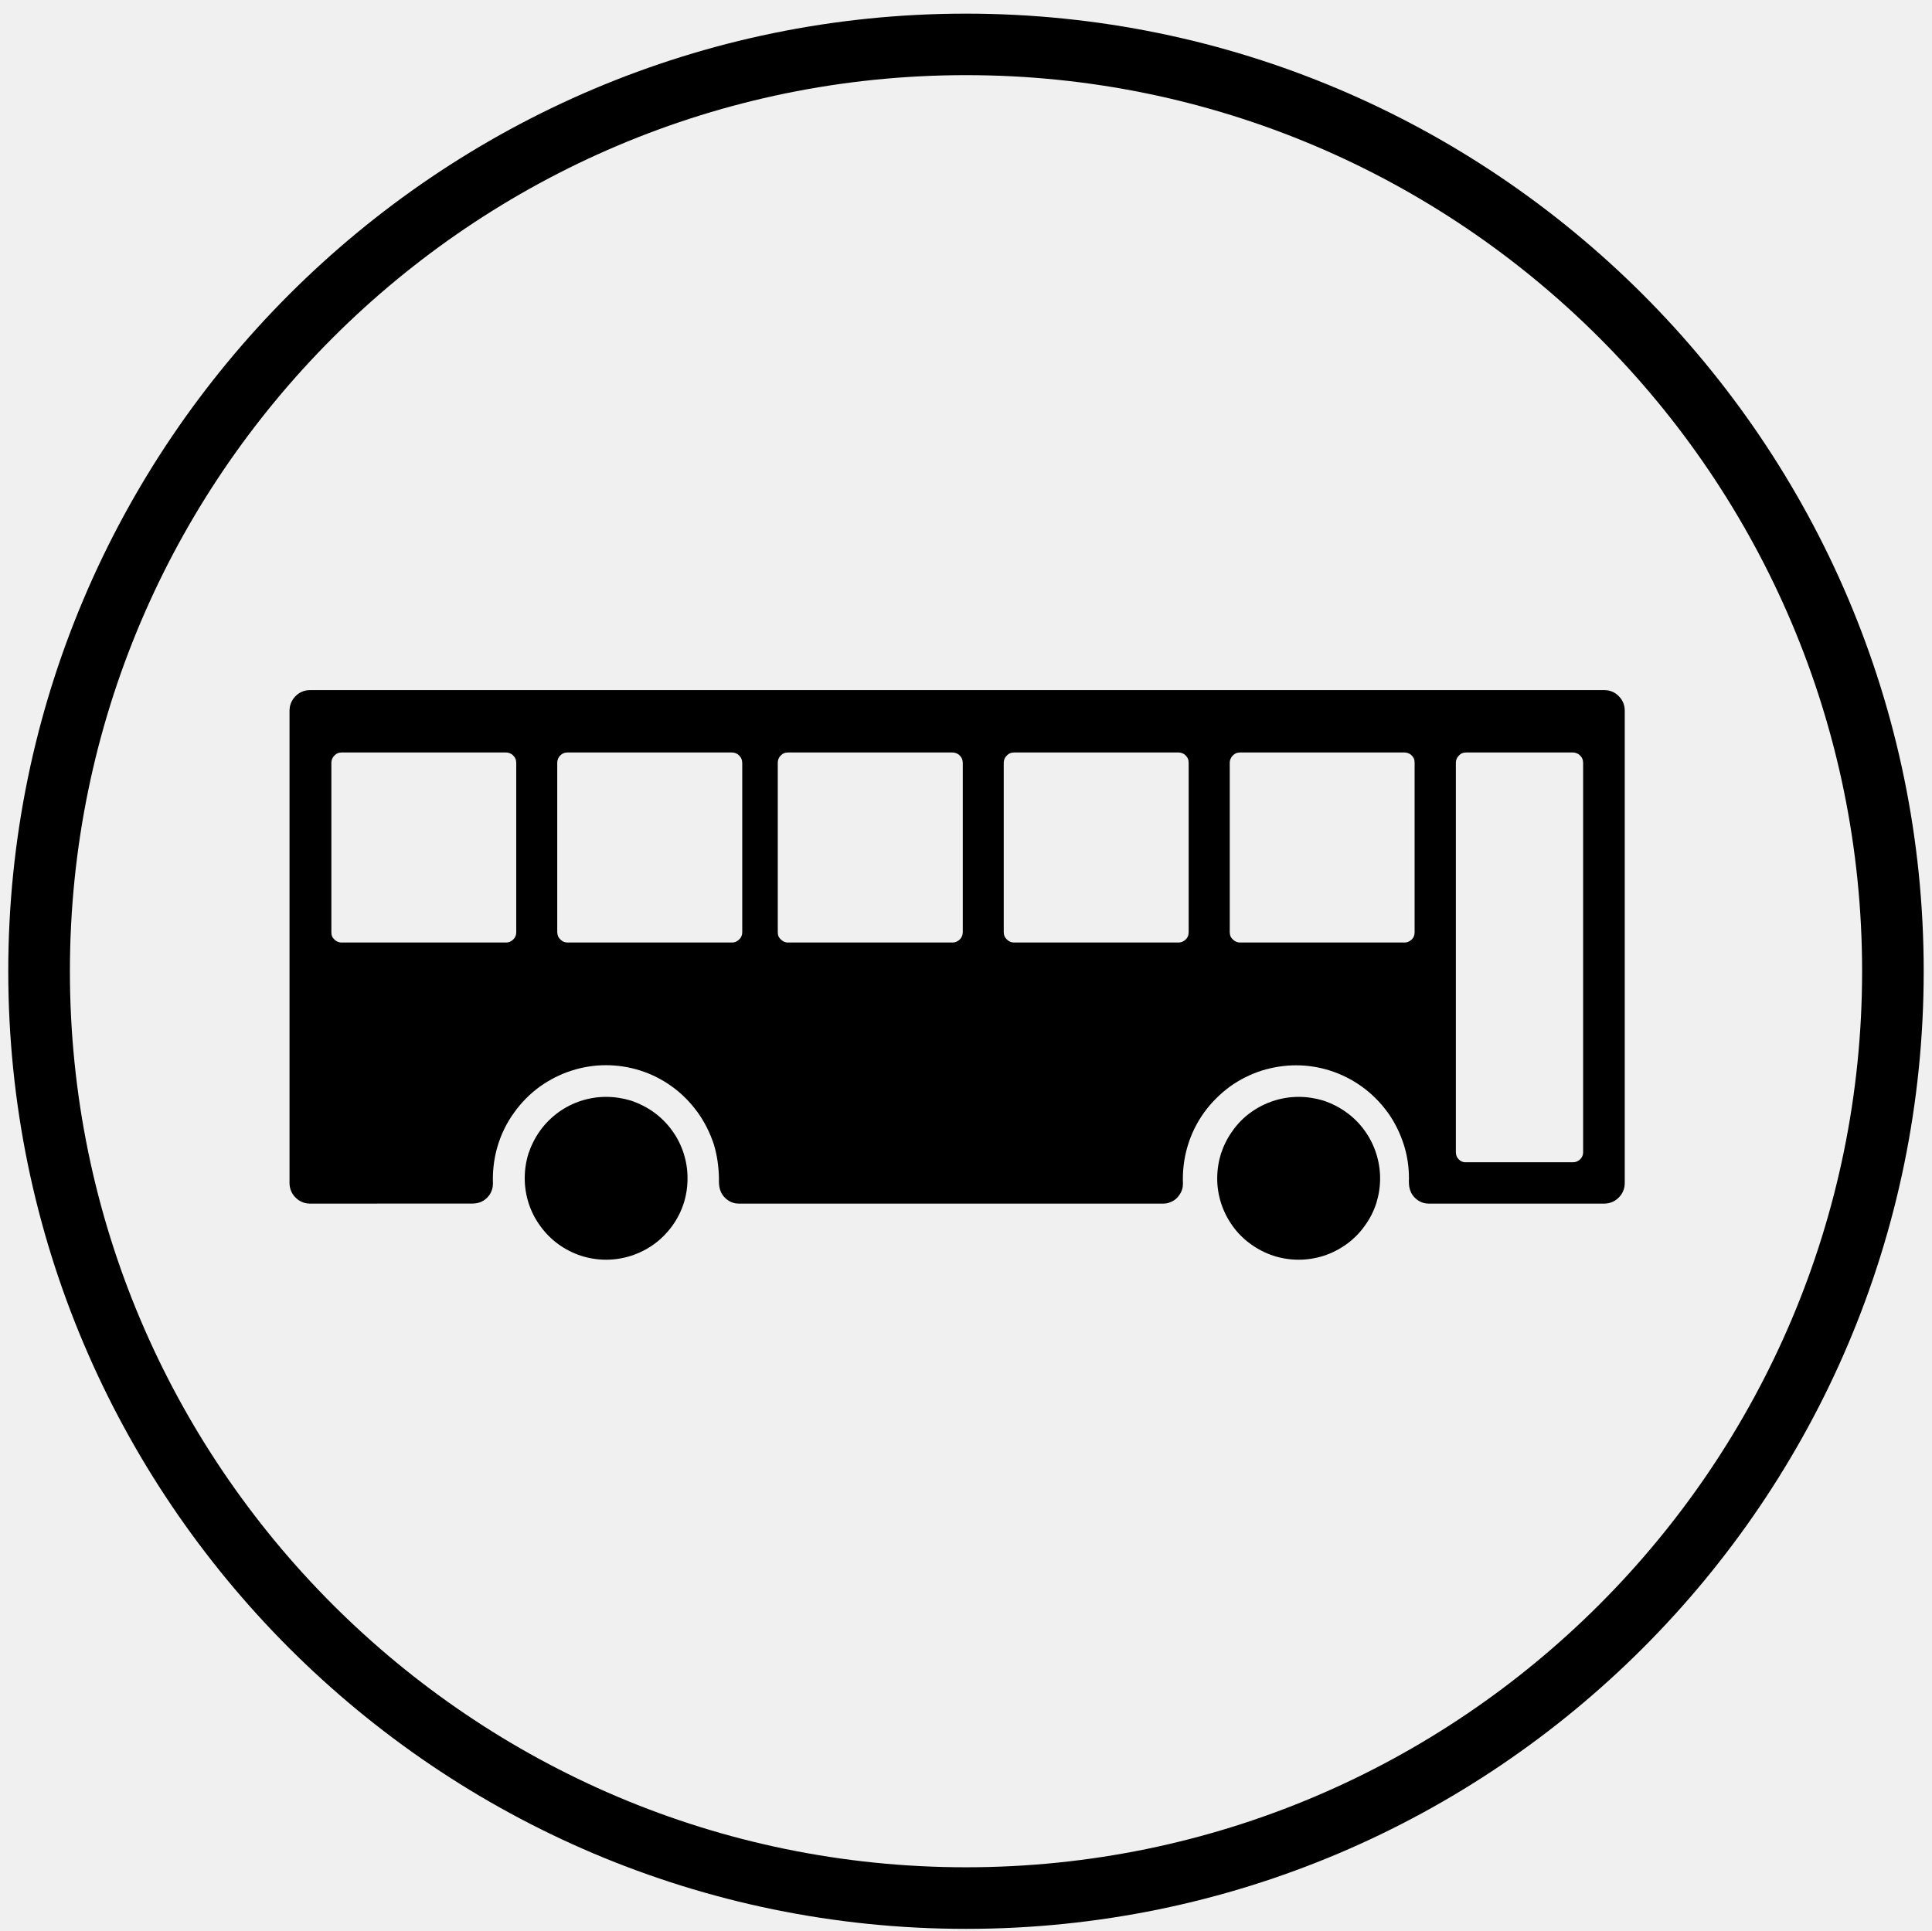
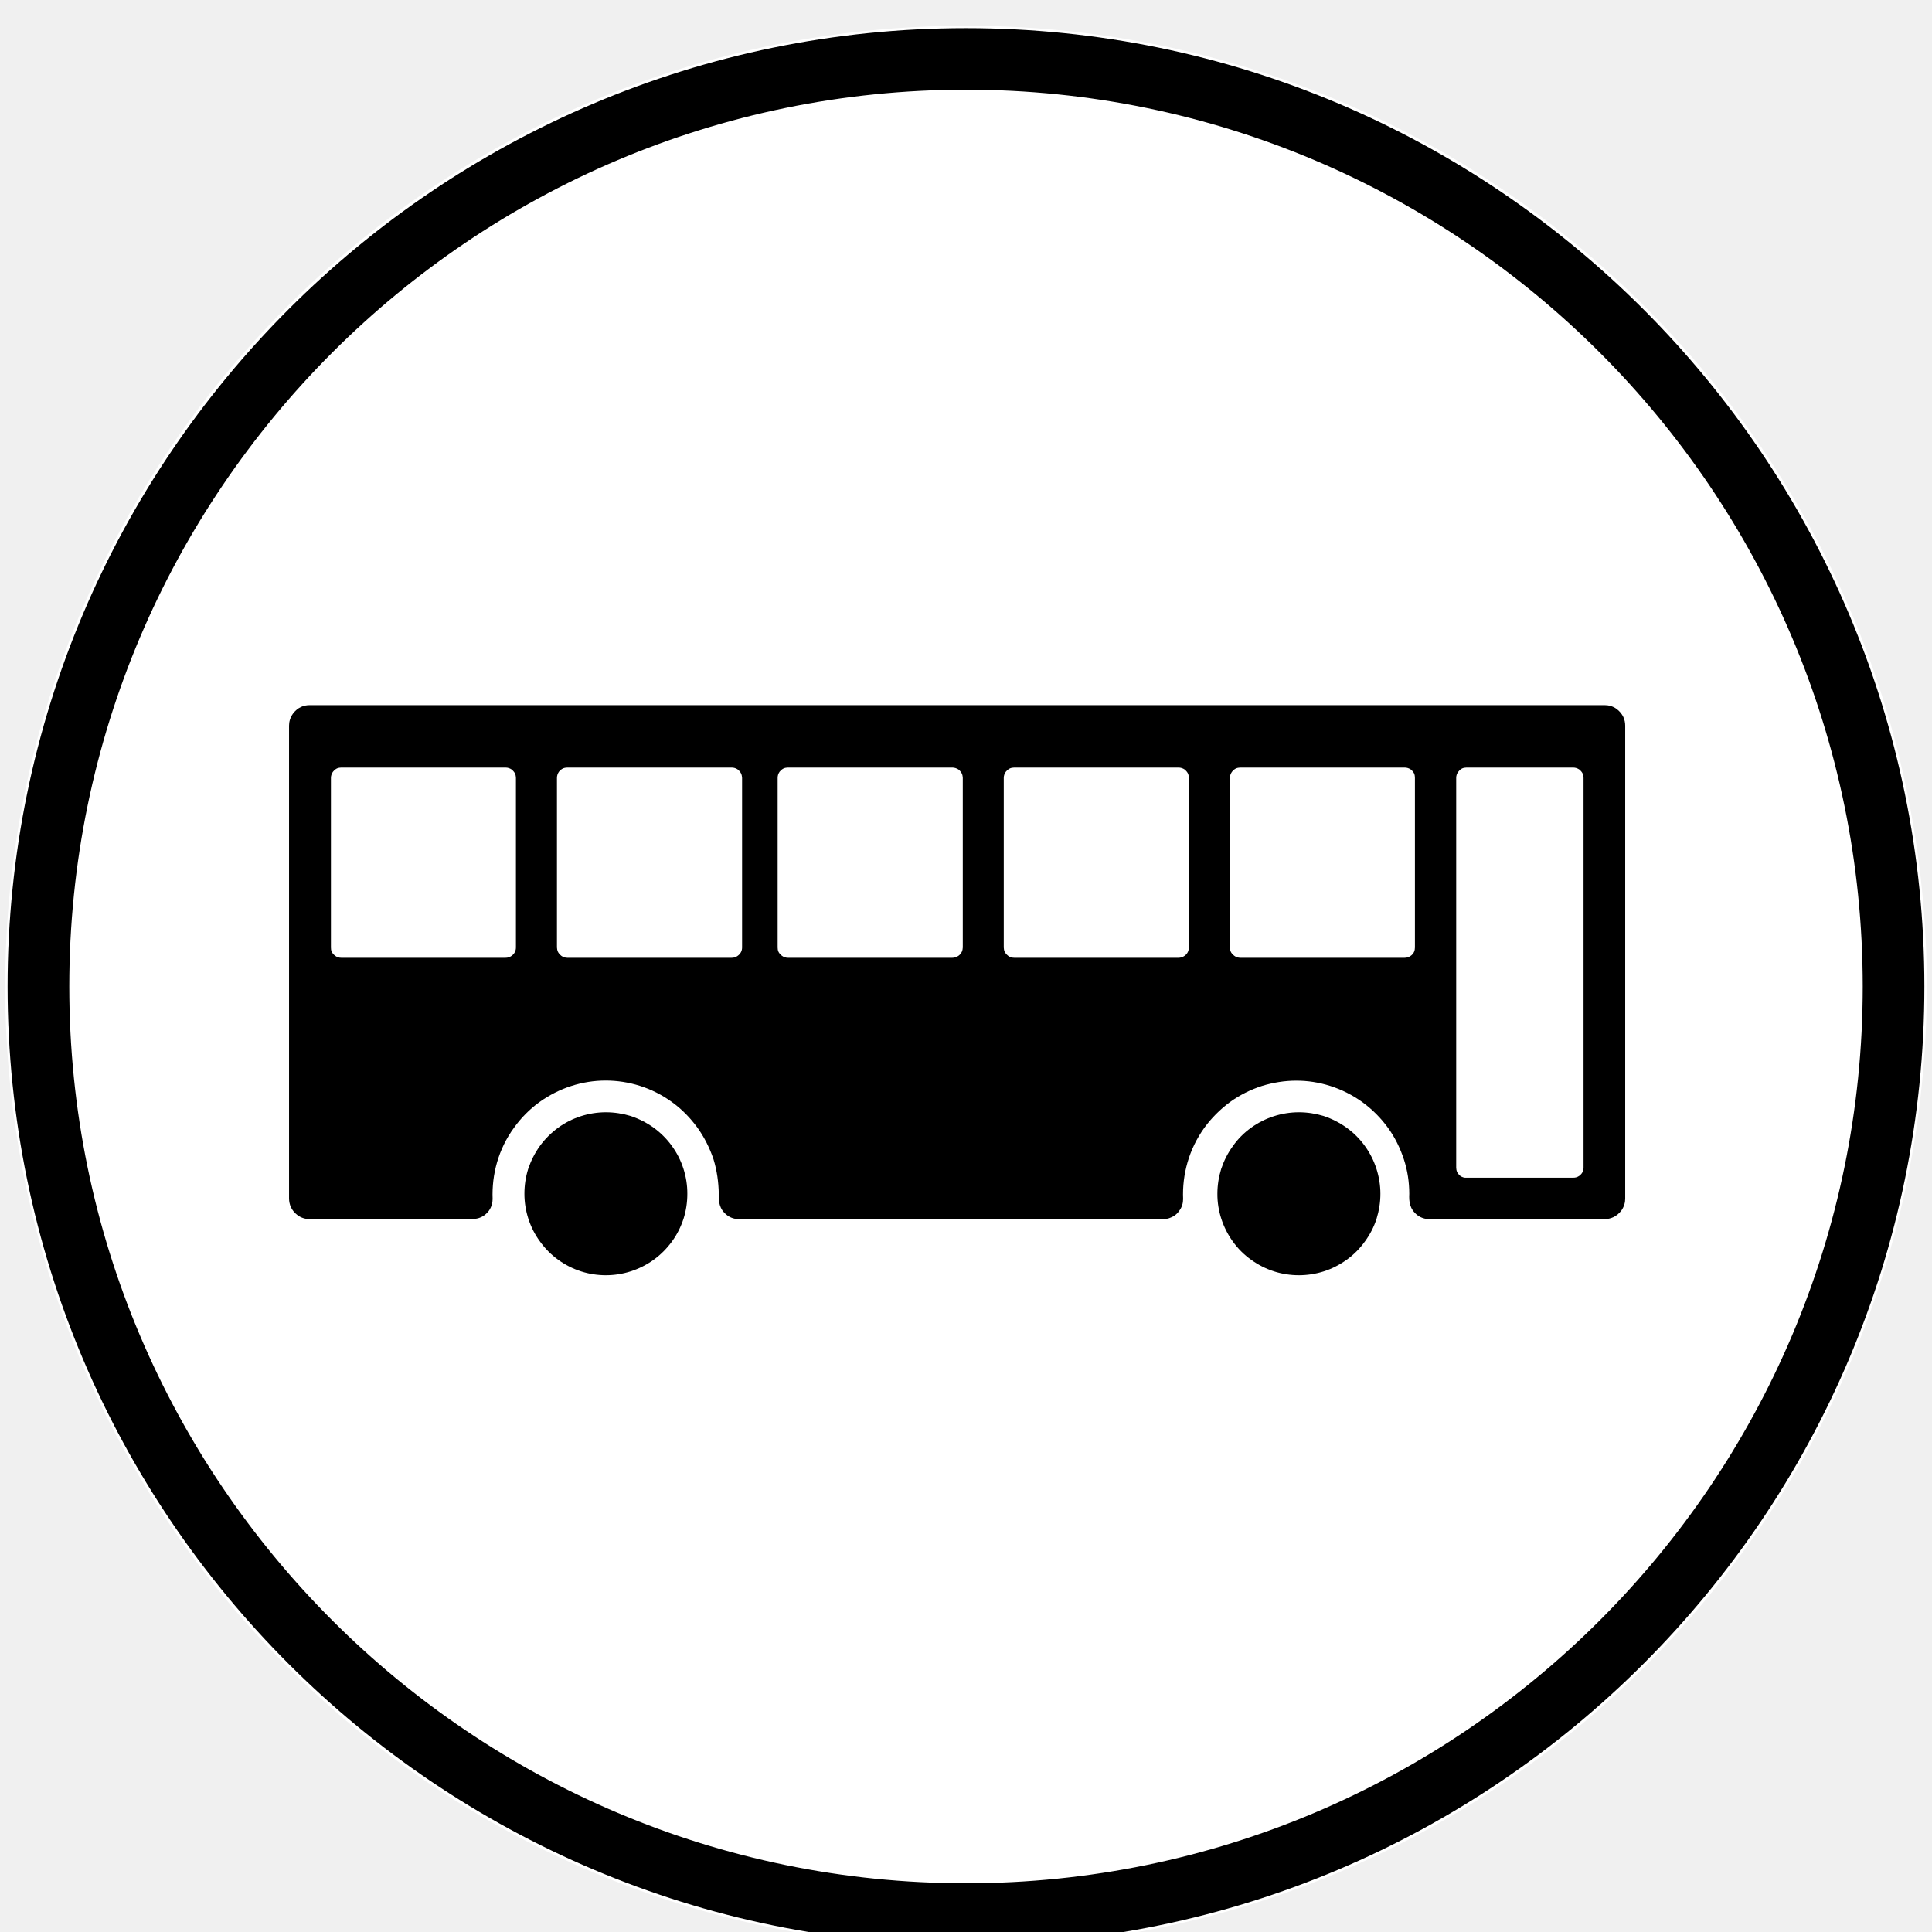
- <svg xmlns="http://www.w3.org/2000/svg" version="1.1" x="0px" y="0px" viewBox="0 0 400.28 400" style="enable-background:new 0 0 400.28 400;" xml:space="preserve">
+ <svg xmlns="http://www.w3.org/2000/svg" version="1.1" x="0px" y="0px" viewBox="0 0 400 400" style="enable-background:new 0 0 400 400;" xml:space="preserve">
+   <g id="Lag_3">
+     <defs>
+       <filter id="Adobe_OpacityMaskFilter" filterUnits="userSpaceOnUse" x="1.072" y="5.327" width="397.85" height="397.85">
+         <feColorMatrix type="matrix" values="1 0 0 0 0  0 1 0 0 0  0 0 1 0 0  0 0 0 1 0" />
+       </filter>
+     </defs>
+     <mask maskUnits="userSpaceOnUse" x="1.072" y="5.327" width="397.85" height="397.85" id="SVGID_1_">
+       <g style="filter:url(#Adobe_OpacityMaskFilter);">
+ 		</g>
+     </mask>
+     <circle style="mask:url(#SVGID_1_);fill:#FFED00;stroke:#FFFFFF;stroke-miterlimit:10;" cx="199.997" cy="204.251" r="198.425" />
+     <circle style="fill:#FFFFFF;stroke:#FFFFFF;stroke-miterlimit:10;" cx="199.998" cy="204.251" r="198.425" />
+   </g>
  <g id="Grid_20_x__x_20_pix" style="display:none;">
    <g style="display:inline;">
-       <line style="opacity:0.44;fill:none;stroke:#000000;stroke-width:0.25;stroke-miterlimit:10;" x1="1.712" y1="5.827" x2="398.564" y2="5.827" />
-       <line style="opacity:0.44;fill:none;stroke:#000000;stroke-width:0.25;stroke-miterlimit:10;" x1="1.712" y1="25.67" x2="398.564" y2="25.67" />
-       <line style="opacity:0.44;fill:none;stroke:#000000;stroke-width:0.25;stroke-miterlimit:10;" x1="1.712" y1="45.511" x2="398.564" y2="45.511" />
-       <line style="opacity:0.44;fill:none;stroke:#000000;stroke-width:0.25;stroke-miterlimit:10;" x1="1.712" y1="65.354" x2="398.564" y2="65.354" />
-       <line style="opacity:0.44;fill:none;stroke:#000000;stroke-width:0.25;stroke-miterlimit:10;" x1="1.712" y1="85.196" x2="398.564" y2="85.196" />
-       <line style="opacity:0.44;fill:none;stroke:#000000;stroke-width:0.25;stroke-miterlimit:10;" x1="1.712" y1="105.039" x2="398.564" y2="105.039" />
-       <line style="opacity:0.44;fill:none;stroke:#000000;stroke-width:0.25;stroke-miterlimit:10;" x1="1.712" y1="124.881" x2="398.564" y2="124.881" />
-       <line style="opacity:0.44;fill:none;stroke:#000000;stroke-width:0.25;stroke-miterlimit:10;" x1="1.712" y1="144.723" x2="398.564" y2="144.723" />
-       <line style="opacity:0.44;fill:none;stroke:#000000;stroke-width:0.25;stroke-miterlimit:10;" x1="1.712" y1="164.568" x2="398.564" y2="164.568" />
-       <line style="opacity:0.44;fill:none;stroke:#000000;stroke-width:0.25;stroke-miterlimit:10;" x1="1.712" y1="184.411" x2="398.564" y2="184.411" />
-       <line style="opacity:0.44;fill:none;stroke:#000000;stroke-width:0.25;stroke-miterlimit:10;" x1="1.712" y1="204.253" x2="398.564" y2="204.253" />
-       <line style="opacity:0.44;fill:none;stroke:#000000;stroke-width:0.25;stroke-miterlimit:10;" x1="1.712" y1="224.095" x2="398.564" y2="224.095" />
-       <line style="opacity:0.44;fill:none;stroke:#000000;stroke-width:0.25;stroke-miterlimit:10;" x1="1.712" y1="243.937" x2="398.564" y2="243.937" />
-       <line style="opacity:0.44;fill:none;stroke:#000000;stroke-width:0.25;stroke-miterlimit:10;" x1="1.712" y1="263.781" x2="398.564" y2="263.781" />
-       <line style="opacity:0.44;fill:none;stroke:#000000;stroke-width:0.25;stroke-miterlimit:10;" x1="1.712" y1="283.623" x2="398.564" y2="283.623" />
-       <line style="opacity:0.44;fill:none;stroke:#000000;stroke-width:0.25;stroke-miterlimit:10;" x1="1.712" y1="303.465" x2="398.564" y2="303.465" />
-       <line style="opacity:0.44;fill:none;stroke:#000000;stroke-width:0.25;stroke-miterlimit:10;" x1="1.712" y1="323.307" x2="398.564" y2="323.307" />
-       <line style="opacity:0.44;fill:none;stroke:#000000;stroke-width:0.25;stroke-miterlimit:10;" x1="1.712" y1="343.149" x2="398.564" y2="343.149" />
-       <line style="opacity:0.44;fill:none;stroke:#000000;stroke-width:0.25;stroke-miterlimit:10;" x1="1.712" y1="362.991" x2="398.564" y2="362.991" />
-       <line style="opacity:0.44;fill:none;stroke:#000000;stroke-width:0.25;stroke-miterlimit:10;" x1="1.712" y1="382.835" x2="398.564" y2="382.835" />
-       <line style="opacity:0.44;fill:none;stroke:#000000;stroke-width:0.25;stroke-miterlimit:10;" x1="1.712" y1="402.676" x2="398.564" y2="402.676" />
+       <line style="opacity:0.44;fill:none;stroke:#000000;stroke-width:0.25;stroke-miterlimit:10;" x1="1.572" y1="5.827" x2="398.423" y2="5.827" />
+       <line style="opacity:0.44;fill:none;stroke:#000000;stroke-width:0.25;stroke-miterlimit:10;" x1="1.572" y1="25.67" x2="398.423" y2="25.67" />
+       <line style="opacity:0.44;fill:none;stroke:#000000;stroke-width:0.25;stroke-miterlimit:10;" x1="1.572" y1="45.511" x2="398.423" y2="45.511" />
+       <line style="opacity:0.44;fill:none;stroke:#000000;stroke-width:0.25;stroke-miterlimit:10;" x1="1.572" y1="65.354" x2="398.423" y2="65.354" />
+       <line style="opacity:0.44;fill:none;stroke:#000000;stroke-width:0.25;stroke-miterlimit:10;" x1="1.572" y1="85.196" x2="398.423" y2="85.196" />
+       <line style="opacity:0.44;fill:none;stroke:#000000;stroke-width:0.25;stroke-miterlimit:10;" x1="1.572" y1="105.039" x2="398.423" y2="105.039" />
+       <line style="opacity:0.44;fill:none;stroke:#000000;stroke-width:0.25;stroke-miterlimit:10;" x1="1.572" y1="124.881" x2="398.423" y2="124.881" />
+       <line style="opacity:0.44;fill:none;stroke:#000000;stroke-width:0.25;stroke-miterlimit:10;" x1="1.572" y1="144.723" x2="398.423" y2="144.723" />
+       <line style="opacity:0.44;fill:none;stroke:#000000;stroke-width:0.25;stroke-miterlimit:10;" x1="1.572" y1="164.568" x2="398.423" y2="164.568" />
+       <line style="opacity:0.44;fill:none;stroke:#000000;stroke-width:0.25;stroke-miterlimit:10;" x1="1.572" y1="184.411" x2="398.423" y2="184.411" />
+       <line style="opacity:0.44;fill:none;stroke:#000000;stroke-width:0.25;stroke-miterlimit:10;" x1="1.572" y1="204.253" x2="398.423" y2="204.253" />
+       <line style="opacity:0.44;fill:none;stroke:#000000;stroke-width:0.25;stroke-miterlimit:10;" x1="1.572" y1="224.095" x2="398.423" y2="224.095" />
+       <line style="opacity:0.44;fill:none;stroke:#000000;stroke-width:0.25;stroke-miterlimit:10;" x1="1.572" y1="243.937" x2="398.423" y2="243.937" />
+       <line style="opacity:0.44;fill:none;stroke:#000000;stroke-width:0.25;stroke-miterlimit:10;" x1="1.572" y1="263.781" x2="398.423" y2="263.781" />
+       <line style="opacity:0.44;fill:none;stroke:#000000;stroke-width:0.25;stroke-miterlimit:10;" x1="1.572" y1="283.623" x2="398.423" y2="283.623" />
+       <line style="opacity:0.44;fill:none;stroke:#000000;stroke-width:0.25;stroke-miterlimit:10;" x1="1.572" y1="303.465" x2="398.423" y2="303.465" />
+       <line style="opacity:0.44;fill:none;stroke:#000000;stroke-width:0.25;stroke-miterlimit:10;" x1="1.572" y1="323.307" x2="398.423" y2="323.307" />
+       <line style="opacity:0.44;fill:none;stroke:#000000;stroke-width:0.25;stroke-miterlimit:10;" x1="1.572" y1="343.149" x2="398.423" y2="343.149" />
+       <line style="opacity:0.44;fill:none;stroke:#000000;stroke-width:0.25;stroke-miterlimit:10;" x1="1.572" y1="362.991" x2="398.423" y2="362.991" />
+       <line style="opacity:0.44;fill:none;stroke:#000000;stroke-width:0.25;stroke-miterlimit:10;" x1="1.572" y1="382.835" x2="398.423" y2="382.835" />
+       <line style="opacity:0.44;fill:none;stroke:#000000;stroke-width:0.25;stroke-miterlimit:10;" x1="1.572" y1="402.676" x2="398.423" y2="402.676" />
    </g>
    <g style="display:inline;">
-       <line style="opacity:0.44;fill:none;stroke:#000000;stroke-width:0.25;stroke-miterlimit:10;" x1="1.712" y1="5.827" x2="1.712" y2="402.676" />
-       <line style="opacity:0.44;fill:none;stroke:#000000;stroke-width:0.25;stroke-miterlimit:10;" x1="21.555" y1="5.827" x2="21.555" y2="402.676" />
-       <line style="opacity:0.44;fill:none;stroke:#000000;stroke-width:0.25;stroke-miterlimit:10;" x1="41.398" y1="5.827" x2="41.398" y2="402.676" />
-       <line style="opacity:0.44;fill:none;stroke:#000000;stroke-width:0.25;stroke-miterlimit:10;" x1="61.24" y1="5.827" x2="61.24" y2="402.676" />
-       <line style="opacity:0.44;fill:none;stroke:#000000;stroke-width:0.25;stroke-miterlimit:10;" x1="81.083" y1="5.827" x2="81.083" y2="402.676" />
-       <line style="opacity:0.44;fill:none;stroke:#000000;stroke-width:0.25;stroke-miterlimit:10;" x1="100.925" y1="5.827" x2="100.925" y2="402.676" />
-       <line style="opacity:0.44;fill:none;stroke:#000000;stroke-width:0.25;stroke-miterlimit:10;" x1="120.768" y1="5.827" x2="120.768" y2="402.676" />
-       <line style="opacity:0.44;fill:none;stroke:#000000;stroke-width:0.25;stroke-miterlimit:10;" x1="140.61" y1="5.827" x2="140.61" y2="402.676" />
-       <line style="opacity:0.44;fill:none;stroke:#000000;stroke-width:0.25;stroke-miterlimit:10;" x1="160.452" y1="5.827" x2="160.452" y2="402.676" />
-       <line style="opacity:0.44;fill:none;stroke:#000000;stroke-width:0.25;stroke-miterlimit:10;" x1="180.295" y1="5.827" x2="180.295" y2="402.676" />
-       <line style="opacity:0.44;fill:none;stroke:#000000;stroke-width:0.25;stroke-miterlimit:10;" x1="200.138" y1="5.827" x2="200.138" y2="402.676" />
-       <line style="opacity:0.44;fill:none;stroke:#000000;stroke-width:0.25;stroke-miterlimit:10;" x1="219.979" y1="5.827" x2="219.979" y2="402.676" />
-       <line style="opacity:0.44;fill:none;stroke:#000000;stroke-width:0.25;stroke-miterlimit:10;" x1="239.823" y1="5.827" x2="239.823" y2="402.676" />
-       <line style="opacity:0.44;fill:none;stroke:#000000;stroke-width:0.25;stroke-miterlimit:10;" x1="259.665" y1="5.827" x2="259.665" y2="402.676" />
-       <line style="opacity:0.44;fill:none;stroke:#000000;stroke-width:0.25;stroke-miterlimit:10;" x1="279.508" y1="5.827" x2="279.508" y2="402.676" />
-       <line style="opacity:0.44;fill:none;stroke:#000000;stroke-width:0.25;stroke-miterlimit:10;" x1="299.351" y1="5.827" x2="299.351" y2="402.676" />
-       <line style="opacity:0.44;fill:none;stroke:#000000;stroke-width:0.25;stroke-miterlimit:10;" x1="319.192" y1="5.827" x2="319.192" y2="402.676" />
-       <line style="opacity:0.44;fill:none;stroke:#000000;stroke-width:0.25;stroke-miterlimit:10;" x1="339.035" y1="5.827" x2="339.035" y2="402.676" />
-       <line style="opacity:0.44;fill:none;stroke:#000000;stroke-width:0.25;stroke-miterlimit:10;" x1="358.878" y1="5.827" x2="358.878" y2="402.676" />
-       <line style="opacity:0.44;fill:none;stroke:#000000;stroke-width:0.25;stroke-miterlimit:10;" x1="378.72" y1="5.827" x2="378.72" y2="402.676" />
-       <line style="opacity:0.44;fill:none;stroke:#000000;stroke-width:0.25;stroke-miterlimit:10;" x1="398.564" y1="5.827" x2="398.564" y2="402.676" />
+       <line style="opacity:0.44;fill:none;stroke:#000000;stroke-width:0.25;stroke-miterlimit:10;" x1="1.572" y1="5.827" x2="1.572" y2="402.676" />
+       <line style="opacity:0.44;fill:none;stroke:#000000;stroke-width:0.25;stroke-miterlimit:10;" x1="21.415" y1="5.827" x2="21.415" y2="402.676" />
+       <line style="opacity:0.44;fill:none;stroke:#000000;stroke-width:0.25;stroke-miterlimit:10;" x1="41.258" y1="5.827" x2="41.258" y2="402.676" />
+       <line style="opacity:0.44;fill:none;stroke:#000000;stroke-width:0.25;stroke-miterlimit:10;" x1="61.1" y1="5.827" x2="61.1" y2="402.676" />
+       <line style="opacity:0.44;fill:none;stroke:#000000;stroke-width:0.25;stroke-miterlimit:10;" x1="80.943" y1="5.827" x2="80.943" y2="402.676" />
+       <line style="opacity:0.44;fill:none;stroke:#000000;stroke-width:0.25;stroke-miterlimit:10;" x1="100.785" y1="5.827" x2="100.785" y2="402.676" />
+       <line style="opacity:0.44;fill:none;stroke:#000000;stroke-width:0.25;stroke-miterlimit:10;" x1="120.627" y1="5.827" x2="120.627" y2="402.676" />
+       <line style="opacity:0.44;fill:none;stroke:#000000;stroke-width:0.25;stroke-miterlimit:10;" x1="140.47" y1="5.827" x2="140.47" y2="402.676" />
+       <line style="opacity:0.44;fill:none;stroke:#000000;stroke-width:0.25;stroke-miterlimit:10;" x1="160.312" y1="5.827" x2="160.312" y2="402.676" />
+       <line style="opacity:0.44;fill:none;stroke:#000000;stroke-width:0.25;stroke-miterlimit:10;" x1="180.155" y1="5.827" x2="180.155" y2="402.676" />
+       <line style="opacity:0.44;fill:none;stroke:#000000;stroke-width:0.25;stroke-miterlimit:10;" x1="199.998" y1="5.827" x2="199.998" y2="402.676" />
+       <line style="opacity:0.44;fill:none;stroke:#000000;stroke-width:0.25;stroke-miterlimit:10;" x1="219.839" y1="5.827" x2="219.839" y2="402.676" />
+       <line style="opacity:0.44;fill:none;stroke:#000000;stroke-width:0.25;stroke-miterlimit:10;" x1="239.683" y1="5.827" x2="239.683" y2="402.676" />
+       <line style="opacity:0.44;fill:none;stroke:#000000;stroke-width:0.25;stroke-miterlimit:10;" x1="259.525" y1="5.827" x2="259.525" y2="402.676" />
+       <line style="opacity:0.44;fill:none;stroke:#000000;stroke-width:0.25;stroke-miterlimit:10;" x1="279.368" y1="5.827" x2="279.368" y2="402.676" />
+       <line style="opacity:0.44;fill:none;stroke:#000000;stroke-width:0.25;stroke-miterlimit:10;" x1="299.21" y1="5.827" x2="299.21" y2="402.676" />
+       <line style="opacity:0.44;fill:none;stroke:#000000;stroke-width:0.25;stroke-miterlimit:10;" x1="319.052" y1="5.827" x2="319.052" y2="402.676" />
+       <line style="opacity:0.44;fill:none;stroke:#000000;stroke-width:0.25;stroke-miterlimit:10;" x1="338.895" y1="5.827" x2="338.895" y2="402.676" />
+       <line style="opacity:0.44;fill:none;stroke:#000000;stroke-width:0.25;stroke-miterlimit:10;" x1="358.738" y1="5.827" x2="358.738" y2="402.676" />
+       <line style="opacity:0.44;fill:none;stroke:#000000;stroke-width:0.25;stroke-miterlimit:10;" x1="378.58" y1="5.827" x2="378.58" y2="402.676" />
+       <line style="opacity:0.44;fill:none;stroke:#000000;stroke-width:0.25;stroke-miterlimit:10;" x1="398.423" y1="5.827" x2="398.423" y2="402.676" />
    </g>
    <g style="display:inline;">
-       <path style="fill:#E30613;" d="M482.602-78.212v564.929H-82.327V-78.212H482.602 M483.602-79.212H-83.327v566.929h566.929V-79.212    L483.602-79.212z" />
+       <path style="fill:#E30613;" d="M482.462-78.212v564.929H-82.467V-78.212H482.462 M483.462-79.212H-83.467v566.929h566.929V-79.212    L483.462-79.212z" />
    </g>
  </g>
  <g id="grafik">
-     <text transform="matrix(1 0 0 1 -47.4883 -185.9008)" style="display:none;">
-       <tspan x="0" y="0" style="display:inline; font-family:'AtB-Regular'; font-size:12px;">01.01.01</tspan>
-       <tspan x="0" y="28.8" style="display:inline; font-family:'AtB-Regular'; font-size:12px;">Transportform 1</tspan>
-       <tspan x="0" y="43.2" style="display:inline; font-family:'AtB-Regular'; font-size:12px;">Bus</tspan>
-       <tspan x="0" y="57.6" style="display:inline; font-family:'AtB-Regular'; font-size:12px;">Udført 14/12 2012</tspan>
-       <tspan x="0" y="72" style="display:inline; font-family:'AtB-Regular'; font-size:12px;">Søren Moesgård</tspan>
+     <text transform="matrix(1 0 0 1 -47.6284 -185.9008)">
+       <tspan x="0" y="0" style="font-family:'AtB-Regular'; font-size:12px;">01.01.01</tspan>
+       <tspan x="0" y="28.8" style="font-family:'AtB-Regular'; font-size:12px;">Transportform 1</tspan>
+       <tspan x="0" y="43.2" style="font-family:'AtB-Regular'; font-size:12px;">Bus</tspan>
+       <tspan x="0" y="57.6" style="font-family:'AtB-Regular'; font-size:12px;">Udført 14/12 2012</tspan>
+       <tspan x="0" y="72" style="font-family:'AtB-Regular'; font-size:12px;">Søren Moesgård</tspan>
    </text>
-     <text transform="matrix(1 0 0 1 -47.4883 513.1284)" style="display:none;fill:#E30613; font-family:'AtB-Regular'; font-size:12px;">Frizone</text>
+     <text transform="matrix(1 0 0 1 -47.6284 513.1284)" style="fill:#E30613; font-family:'AtB-Regular'; font-size:12px;">Frizone</text>
    <g>
      <g>
-         <rect x="-83.327" y="-82.212" style="fill:none;" width="566.929" height="566.929" />
+         <rect x="-83.467" y="-79.212" style="fill:none;" width="566.929" height="566.929" />
      </g>
      <g>
-         <path d="M200.143,2.827C90.769,2.827,1.712,91.854,1.712,201.245c0,109.444,89.057,198.433,198.431,198.433     c109.382,0,198.419-88.988,198.419-198.433C398.562,91.854,309.525,2.827,200.143,2.827z M200.143,386.916     c-102.367,0-185.659-83.287-185.659-185.671c0-102.411,83.292-185.675,185.659-185.675c102.384,0,185.656,83.264,185.656,185.675     C385.799,303.628,302.527,386.916,200.143,386.916z" />
-         <path d="M334.844,143.774c-0.822-0.583-1.68-0.783-2.483-0.783H64.241c-1.202,0-2.462,0.454-3.438,1.752     c-0.584,0.817-0.819,1.68-0.819,2.49v97.931c0.021,1.211,0.46,2.439,1.776,3.438c0.801,0.584,1.69,0.801,2.482,0.801     l33.729-0.018c1.202-0.021,2.422-0.432,3.38-1.703c0.566-0.799,0.78-1.66,0.78-2.441c-0.195-5.049,1.173-10.312,4.434-14.766     c1.445-2.029,3.261-3.857,5.273-5.312c2.032-1.445,4.259-2.58,6.581-3.32c2.327-0.752,4.727-1.125,7.12-1.125     c4.686,0,9.559,1.418,13.709,4.445c2.033,1.455,3.799,3.275,5.273,5.291c1.456,2.014,2.571,4.27,3.343,6.566     c0.721,2.346,1.042,4.727,1.092,7.129c-0.05,1.602,0.068,3.203,1.748,4.471c0.762,0.566,1.621,0.783,2.383,0.783h87.84     c0.441,0,0.869-0.059,1.279-0.193c0.762-0.256,1.535-0.707,2.08-1.527c0.598-0.791,0.803-1.629,0.803-2.441     c-0.205-5.049,1.182-10.293,4.412-14.766c1.475-2.029,3.293-3.826,5.281-5.297c2.027-1.461,4.26-2.574,6.603-3.336     c2.324-0.713,4.709-1.101,7.09-1.101c4.688-0.024,9.562,1.441,13.721,4.438c2.023,1.471,3.818,3.267,5.293,5.297     c1.467,2.014,2.551,4.248,3.311,6.564c0.762,2.326,1.113,4.727,1.113,7.127c-0.078,1.584,0.059,3.186,1.729,4.453     c0.771,0.566,1.631,0.783,2.414,0.783h36.305c1.223-0.018,2.463-0.471,3.457-1.76c0.588-0.838,0.803-1.689,0.803-2.479v-97.931     C336.621,146.018,336.152,144.778,334.844,143.774z M106.957,193.169c0,0.609-0.237,1.25-0.881,1.718     c-0.409,0.302-0.839,0.412-1.271,0.412h-34.04c-0.412,0-0.86-0.128-1.232-0.412c-0.829-0.662-0.858-1.15-0.878-1.718v-35.124     c0-0.43,0.139-0.853,0.41-1.244c0.674-0.812,1.173-0.839,1.701-0.881h34.04c0.451,0,0.88,0.139,1.262,0.393     c0.81,0.685,0.849,1.192,0.89,1.733V193.169z M153.781,193.169c0,0.609-0.245,1.25-0.9,1.718c-0.39,0.314-0.839,0.412-1.24,0.412     h-34.062c-0.408,0-0.858-0.128-1.229-0.412c-0.8-0.662-0.839-1.15-0.898-1.718v-35.124c0-0.43,0.137-0.853,0.391-1.244     c0.684-0.812,1.19-0.839,1.736-0.881h34.062c0.439,0,0.881,0.139,1.24,0.393c0.812,0.685,0.841,1.192,0.9,1.733V193.169z      M199.474,193.169c-0.02,0.609-0.245,1.25-0.889,1.718c-0.42,0.302-0.869,0.412-1.261,0.412h-34.08     c-0.392,0-0.841-0.128-1.211-0.412c-0.832-0.662-0.86-1.15-0.889-1.718v-35.124c0-0.43,0.117-0.853,0.39-1.244     c0.675-0.812,1.181-0.839,1.71-0.881h34.08c0.411,0,0.868,0.139,1.261,0.393c0.799,0.685,0.841,1.192,0.889,1.733V193.169z      M246.271,193.169c0,0.609-0.215,1.25-0.869,1.718c-0.42,0.302-0.861,0.412-1.25,0.412h-34.031c-0.441,0-0.898-0.128-1.262-0.412     c-0.812-0.662-0.852-1.15-0.9-1.718v-35.124c0-0.43,0.137-0.853,0.412-1.244c0.682-0.812,1.182-0.839,1.75-0.881h34.031     c0.418,0,0.887,0.139,1.25,0.393c0.807,0.685,0.846,1.192,0.869,1.733V193.169z M293.084,193.169c0,0.609-0.193,1.25-0.857,1.718     c-0.428,0.302-0.828,0.412-1.25,0.412h-34.051c-0.422,0-0.871-0.128-1.24-0.412c-0.84-0.662-0.851-1.15-0.902-1.718v-35.124     c0-0.43,0.141-0.853,0.414-1.244c0.664-0.812,1.17-0.839,1.729-0.881h34.051c0.43,0,0.879,0.139,1.25,0.393     c0.82,0.685,0.83,1.192,0.857,1.733V193.169z M327.998,238.736c0,0.605-0.225,1.221-0.887,1.711     c-0.432,0.303-0.842,0.381-1.232,0.381H303.75c-0.432,0.039-0.859-0.086-1.248-0.352c-0.822-0.684-0.822-1.199-0.871-1.74v-80.69     c0-0.43,0.129-0.872,0.422-1.244c0.645-0.812,1.131-0.839,1.697-0.881h22.129c0.41,0,0.857,0.139,1.232,0.393     c0.818,0.685,0.836,1.192,0.887,1.733V238.736z" />
-         <path d="M278.926,230.474c-1.424-1.037-3.025-1.848-4.746-2.424c-1.631-0.496-3.359-0.769-5.115-0.769     c-3.527,0-7.014,1.121-9.883,3.193c-1.457,1.035-2.764,2.346-3.791,3.818c-1.053,1.434-1.852,3.041-2.422,4.736     c-0.508,1.66-0.781,3.379-0.781,5.137c-0.021,3.516,1.135,7.012,3.174,9.844c1.035,1.465,2.363,2.793,3.82,3.816     c1.443,1.047,3.047,1.857,4.723,2.398c3.342,1.066,6.955,1.066,10.307,0c1.689-0.541,3.271-1.352,4.736-2.398     c1.443-1.023,2.762-2.352,3.797-3.816c1.047-1.424,1.865-3.006,2.412-4.728c0.508-1.639,0.781-3.336,0.781-5.115     c0-3.516-1.131-7.033-3.193-9.873C281.709,232.835,280.391,231.509,278.926,230.474z" />
-         <path d="M135.47,230.474c-1.443-1.037-3.056-1.848-4.766-2.424c-1.64-0.496-3.366-0.769-5.127-0.769     c-3.523,0-7.021,1.121-9.873,3.193c-1.424,1.035-2.751,2.346-3.787,3.787c-1.054,1.465-1.856,3.072-2.421,4.74     c-0.527,1.688-0.781,3.406-0.781,5.164c0,3.494,1.112,7.012,3.203,9.844c1.036,1.465,2.363,2.793,3.787,3.816     c1.446,1.047,3.046,1.857,4.728,2.398c3.341,1.066,6.934,1.066,10.272,0c1.681-0.541,3.323-1.352,4.766-2.398     c1.427-1.023,2.754-2.352,3.81-3.816c1.035-1.424,1.835-3.006,2.391-4.728c0.518-1.639,0.773-3.367,0.773-5.115     c0.019-3.516-1.106-7.033-3.173-9.873C138.224,232.82,136.896,231.509,135.47,230.474z" />
+         <path d="M200.003,5.827C90.629,5.827,1.572,94.854,1.572,204.245c0,109.444,89.057,198.433,198.431,198.433     c109.382,0,198.419-88.988,198.419-198.433C398.422,94.854,309.385,5.827,200.003,5.827z M200.003,389.916     c-102.367,0-185.659-83.287-185.659-185.671c0-102.411,83.292-185.675,185.659-185.675c102.384,0,185.656,83.264,185.656,185.675     C385.659,306.628,302.387,389.916,200.003,389.916z" />
+         <path d="M334.704,146.774c-0.822-0.583-1.68-0.783-2.482-0.783H64.101c-1.202,0-2.462,0.454-3.438,1.752     c-0.584,0.817-0.819,1.68-0.819,2.49v97.931c0.021,1.211,0.46,2.439,1.776,3.438c0.801,0.584,1.69,0.801,2.482,0.801     l33.729-0.018c1.202-0.021,2.422-0.432,3.38-1.703c0.566-0.799,0.78-1.66,0.78-2.441c-0.195-5.049,1.173-10.312,4.434-14.766     c1.445-2.029,3.261-3.857,5.273-5.312c2.032-1.445,4.259-2.58,6.582-3.32c2.327-0.752,4.727-1.125,7.12-1.125     c4.686,0,9.559,1.418,13.709,4.445c2.033,1.455,3.799,3.275,5.273,5.291c1.456,2.014,2.571,4.27,3.343,6.566     c0.721,2.346,1.042,4.727,1.092,7.129c-0.05,1.602,0.068,3.203,1.748,4.471c0.762,0.566,1.621,0.783,2.383,0.783h87.84     c0.441,0,0.869-0.059,1.279-0.193c0.762-0.256,1.535-0.707,2.08-1.527c0.598-0.791,0.803-1.629,0.803-2.441     c-0.205-5.049,1.182-10.293,4.412-14.766c1.475-2.029,3.293-3.826,5.281-5.297c2.027-1.461,4.26-2.574,6.604-3.336     c2.324-0.713,4.709-1.101,7.09-1.101c4.688-0.024,9.562,1.441,13.721,4.438c2.023,1.471,3.818,3.267,5.293,5.297     c1.467,2.014,2.551,4.248,3.311,6.564c0.762,2.326,1.113,4.727,1.113,7.127c-0.078,1.584,0.059,3.186,1.728,4.453     c0.772,0.566,1.631,0.783,2.414,0.783h36.305c1.223-0.018,2.463-0.471,3.457-1.76c0.588-0.838,0.803-1.689,0.803-2.479v-97.931     C336.481,149.018,336.012,147.778,334.704,146.774z M106.817,196.169c0,0.609-0.237,1.25-0.881,1.718     c-0.409,0.302-0.839,0.412-1.271,0.412h-34.04c-0.412,0-0.86-0.128-1.232-0.412c-0.829-0.662-0.858-1.15-0.878-1.718v-35.124     c0-0.43,0.139-0.853,0.41-1.244c0.674-0.812,1.173-0.839,1.701-0.881h34.04c0.451,0,0.88,0.139,1.262,0.393     c0.81,0.685,0.849,1.192,0.89,1.733V196.169z M153.641,196.169c0,0.609-0.245,1.25-0.9,1.718c-0.39,0.314-0.839,0.412-1.24,0.412     h-34.062c-0.408,0-0.858-0.128-1.229-0.412c-0.8-0.662-0.839-1.15-0.898-1.718v-35.124c0-0.43,0.137-0.853,0.391-1.244     c0.684-0.812,1.19-0.839,1.736-0.881h34.062c0.439,0,0.881,0.139,1.24,0.393c0.812,0.685,0.841,1.192,0.9,1.733V196.169z      M199.334,196.169c-0.02,0.609-0.245,1.25-0.889,1.718c-0.42,0.302-0.869,0.412-1.261,0.412h-34.08     c-0.392,0-0.841-0.128-1.211-0.412c-0.832-0.662-0.86-1.15-0.889-1.718v-35.124c0-0.43,0.117-0.853,0.39-1.244     c0.675-0.812,1.181-0.839,1.71-0.881h34.08c0.411,0,0.868,0.139,1.261,0.393c0.799,0.685,0.841,1.192,0.889,1.733V196.169z      M246.131,196.169c0,0.609-0.215,1.25-0.869,1.718c-0.42,0.302-0.861,0.412-1.25,0.412h-34.031c-0.441,0-0.898-0.128-1.262-0.412     c-0.812-0.662-0.852-1.15-0.9-1.718v-35.124c0-0.43,0.137-0.853,0.412-1.244c0.682-0.812,1.182-0.839,1.75-0.881h34.031     c0.418,0,0.887,0.139,1.25,0.393c0.807,0.685,0.846,1.192,0.869,1.733V196.169z M292.944,196.169c0,0.609-0.193,1.25-0.857,1.718     c-0.428,0.302-0.828,0.412-1.25,0.412h-34.051c-0.422,0-0.871-0.128-1.24-0.412c-0.84-0.662-0.851-1.15-0.902-1.718v-35.124     c0-0.43,0.141-0.853,0.414-1.244c0.664-0.812,1.17-0.839,1.729-0.881h34.051c0.43,0,0.879,0.139,1.25,0.393     c0.82,0.685,0.83,1.192,0.857,1.733V196.169z M327.858,241.736c0,0.605-0.225,1.221-0.887,1.711     c-0.432,0.303-0.842,0.381-1.232,0.381H303.61c-0.432,0.039-0.859-0.086-1.248-0.352c-0.822-0.684-0.822-1.199-0.871-1.74v-80.69     c0-0.43,0.129-0.872,0.422-1.244c0.645-0.812,1.131-0.839,1.697-0.881h22.129c0.41,0,0.857,0.139,1.232,0.393     c0.818,0.685,0.836,1.192,0.887,1.733V241.736z" />
+         <path d="M278.786,233.474c-1.424-1.037-3.025-1.848-4.746-2.424c-1.631-0.496-3.359-0.769-5.115-0.769     c-3.527,0-7.014,1.121-9.883,3.193c-1.457,1.035-2.764,2.346-3.791,3.818c-1.053,1.434-1.852,3.041-2.422,4.736     c-0.508,1.66-0.781,3.379-0.781,5.137c-0.021,3.516,1.135,7.012,3.174,9.844c1.035,1.465,2.363,2.793,3.82,3.816     c1.443,1.047,3.047,1.857,4.723,2.398c3.342,1.066,6.955,1.066,10.307,0c1.69-0.541,3.272-1.352,4.736-2.398     c1.443-1.023,2.762-2.352,3.797-3.816c1.047-1.424,1.865-3.006,2.412-4.729c0.508-1.639,0.781-3.336,0.781-5.115     c0-3.516-1.131-7.033-3.193-9.873C281.569,235.835,280.25,234.509,278.786,233.474z" />
+         <path d="M135.33,233.474c-1.443-1.037-3.056-1.848-4.766-2.424c-1.64-0.496-3.366-0.769-5.127-0.769     c-3.523,0-7.021,1.121-9.873,3.193c-1.424,1.035-2.751,2.346-3.787,3.787c-1.054,1.465-1.856,3.072-2.421,4.74     c-0.527,1.688-0.781,3.406-0.781,5.164c0,3.494,1.112,7.012,3.203,9.844c1.036,1.465,2.363,2.793,3.787,3.816     c1.446,1.047,3.046,1.857,4.728,2.398c3.341,1.066,6.934,1.066,10.272,0c1.681-0.541,3.323-1.352,4.766-2.398     c1.427-1.023,2.754-2.352,3.81-3.816c1.035-1.424,1.835-3.006,2.391-4.729c0.518-1.639,0.773-3.367,0.773-5.115     c0.019-3.516-1.106-7.033-3.173-9.873C138.084,235.82,136.756,234.509,135.33,233.474z" />
      </g>
    </g>
  </g>
</svg>
